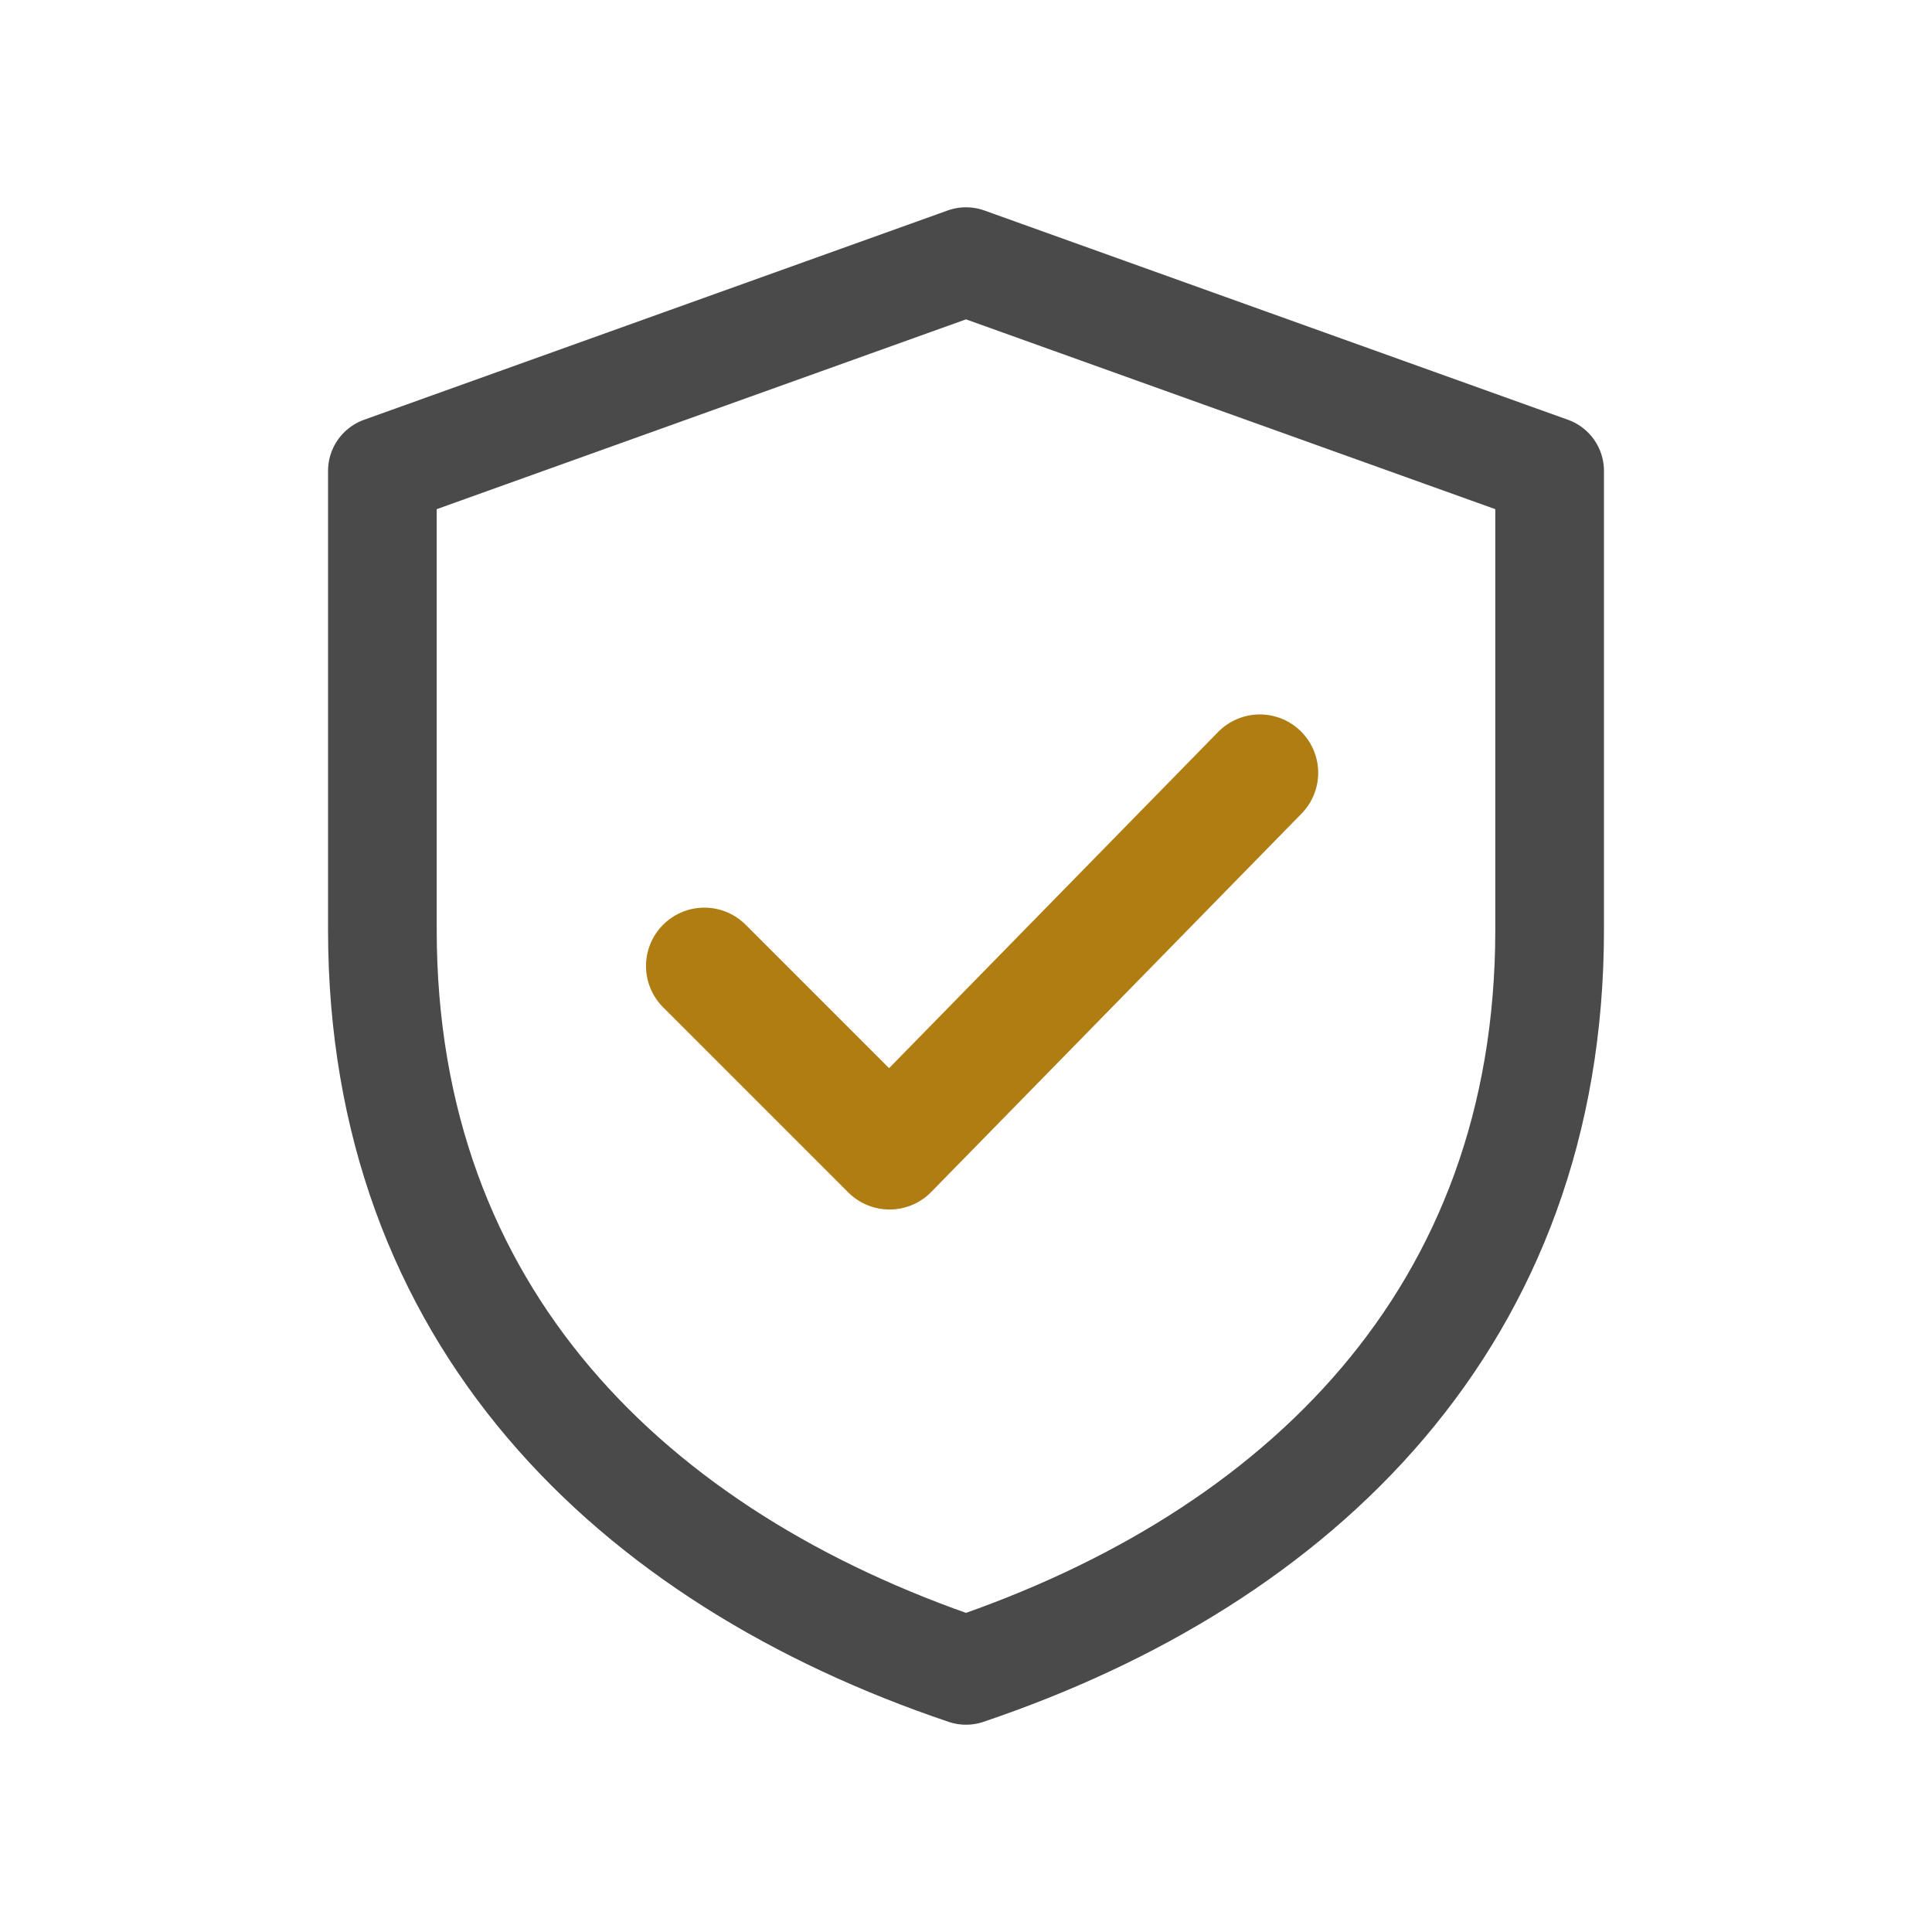
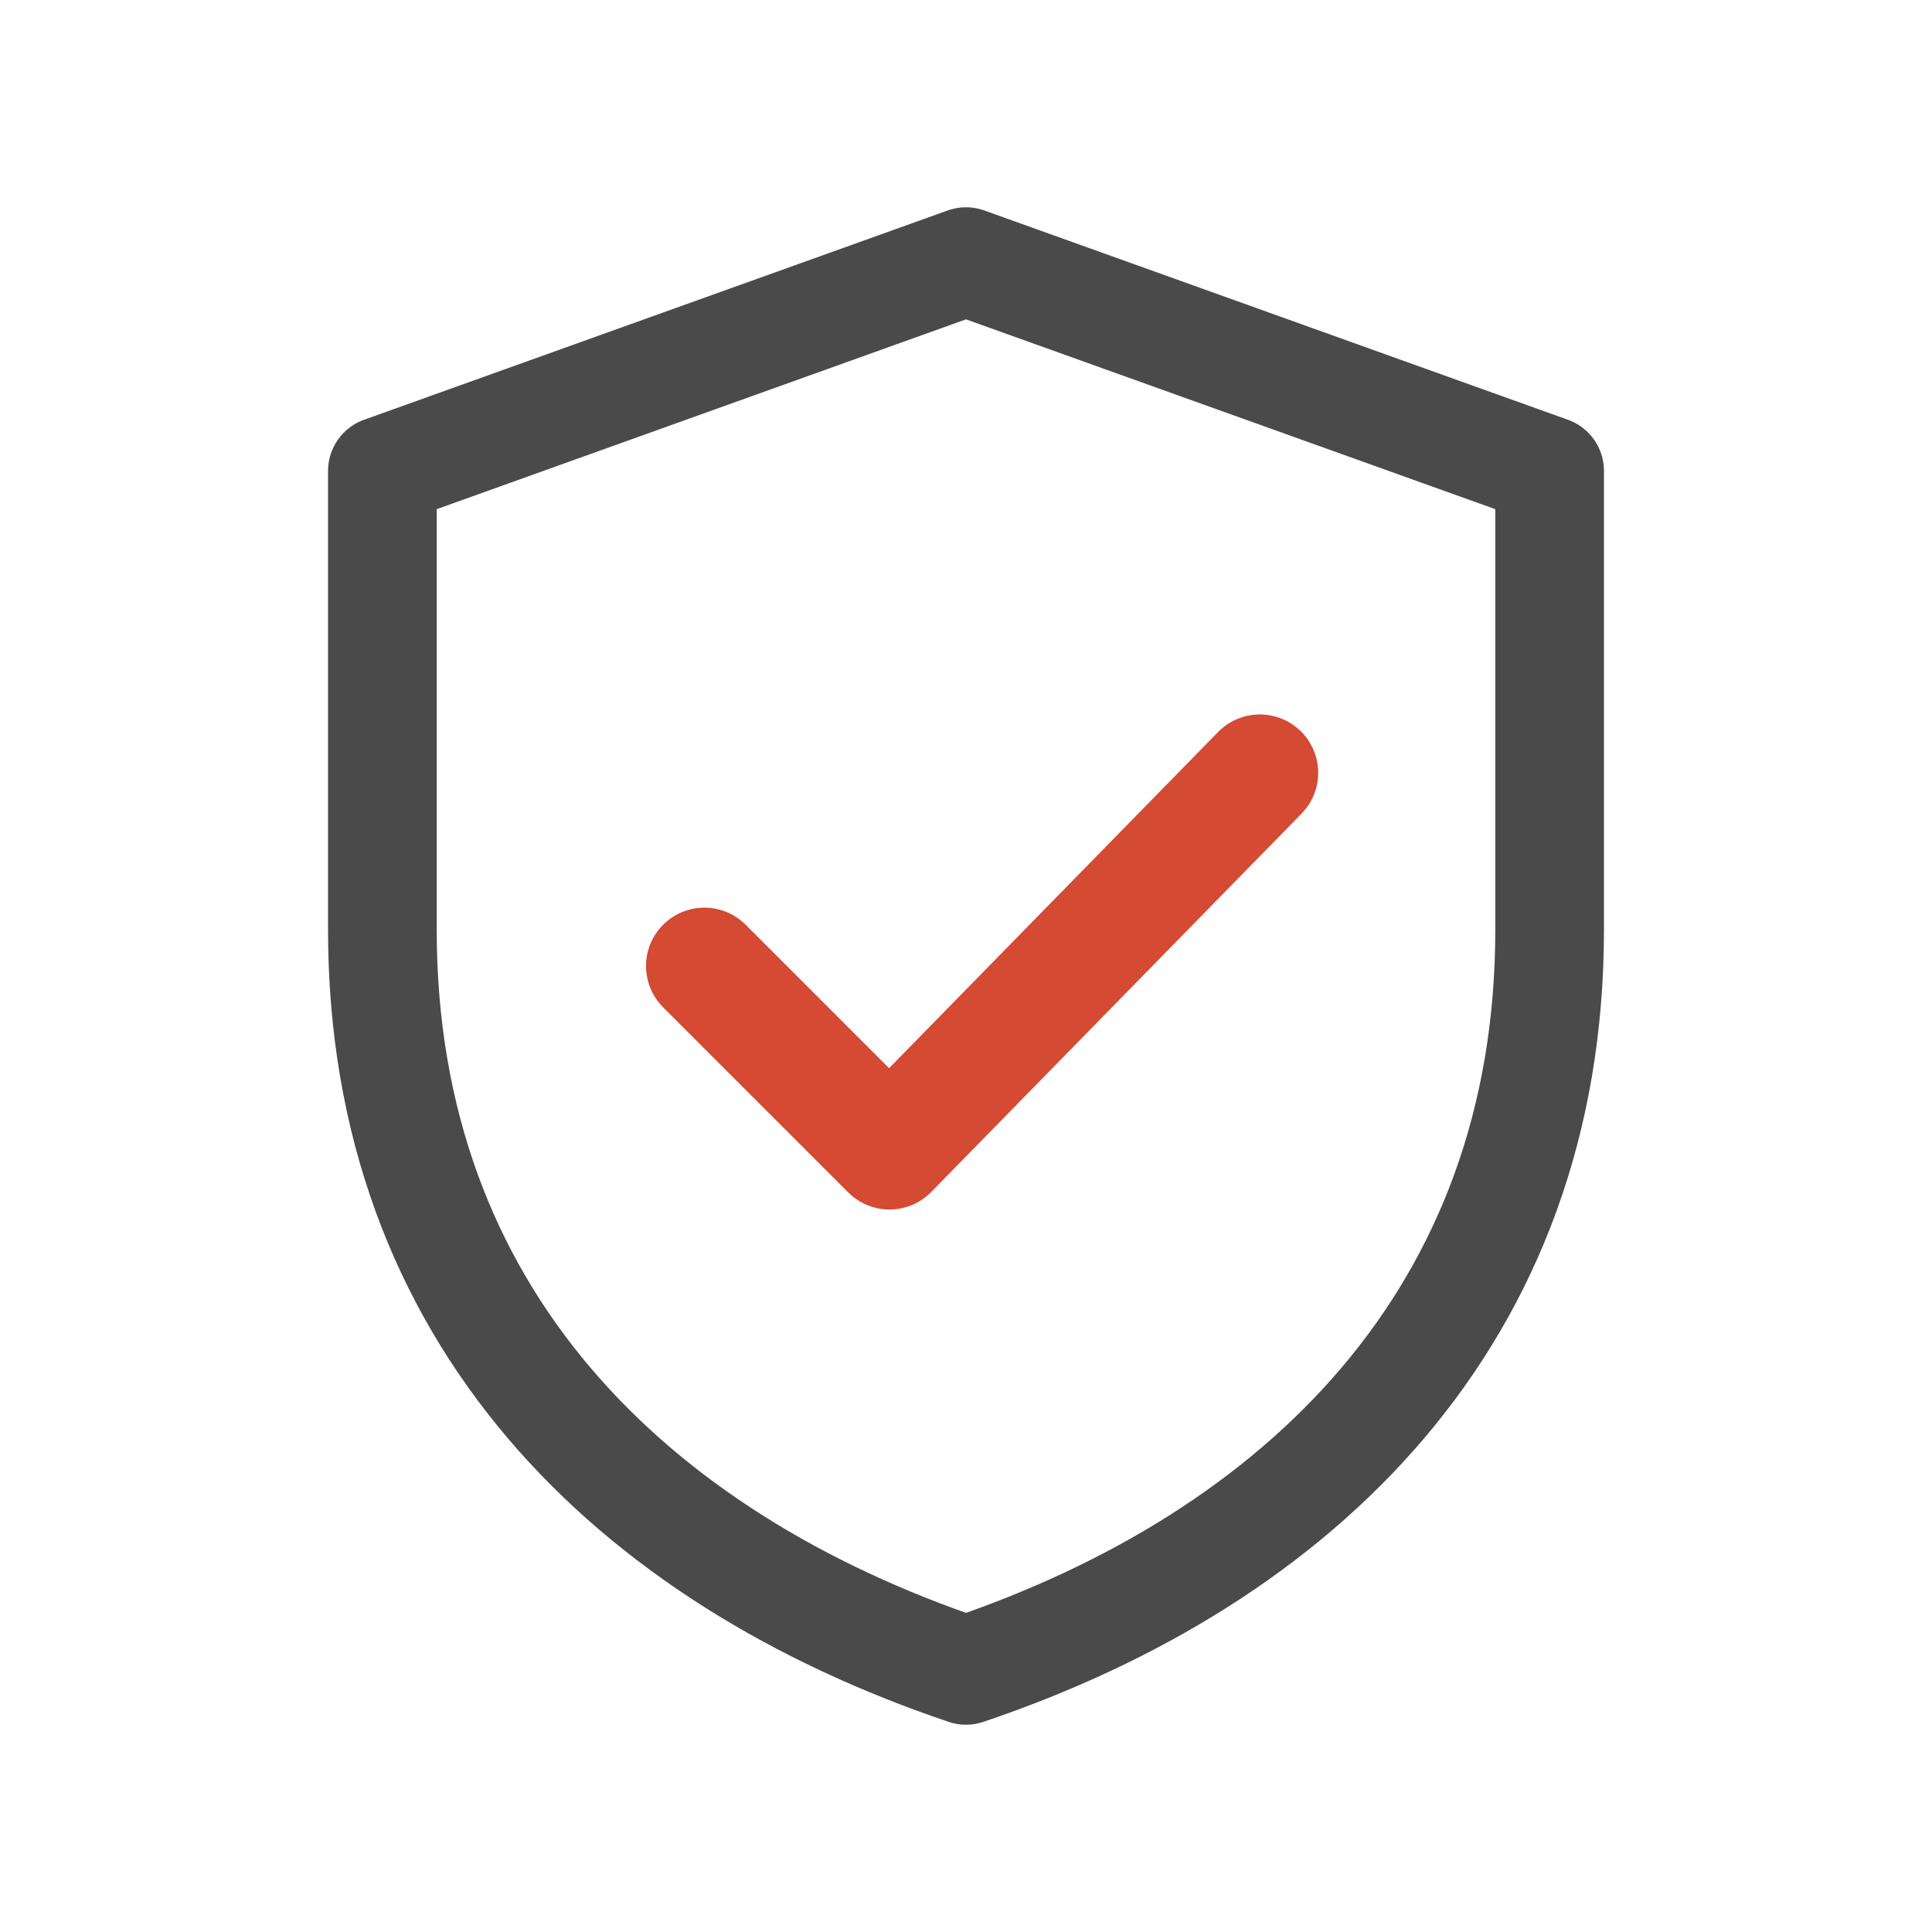
<svg xmlns="http://www.w3.org/2000/svg" viewBox="0 0 48 48">
  <path d="M24 6.5l14.5 5.2v11.4c0 9.6-6.2 15.6-14.5 18.4C15.7 38.7 9.5 32.7 9.5 23.1V11.7Z" fill="none" stroke="#4a4a4a" stroke-width="2.7" stroke-linejoin="round" />
-   <path d="M17.5 24l4.6 4.6 9.2-9.4" fill="none" stroke="#b07d12" stroke-width="2.9" stroke-linecap="round" stroke-linejoin="round" />
+   <path d="M17.5 24l4.6 4.6 9.2-9.4" fill="none" stroke="#d44a33" stroke-width="2.9" stroke-linecap="round" stroke-linejoin="round" />
</svg>
